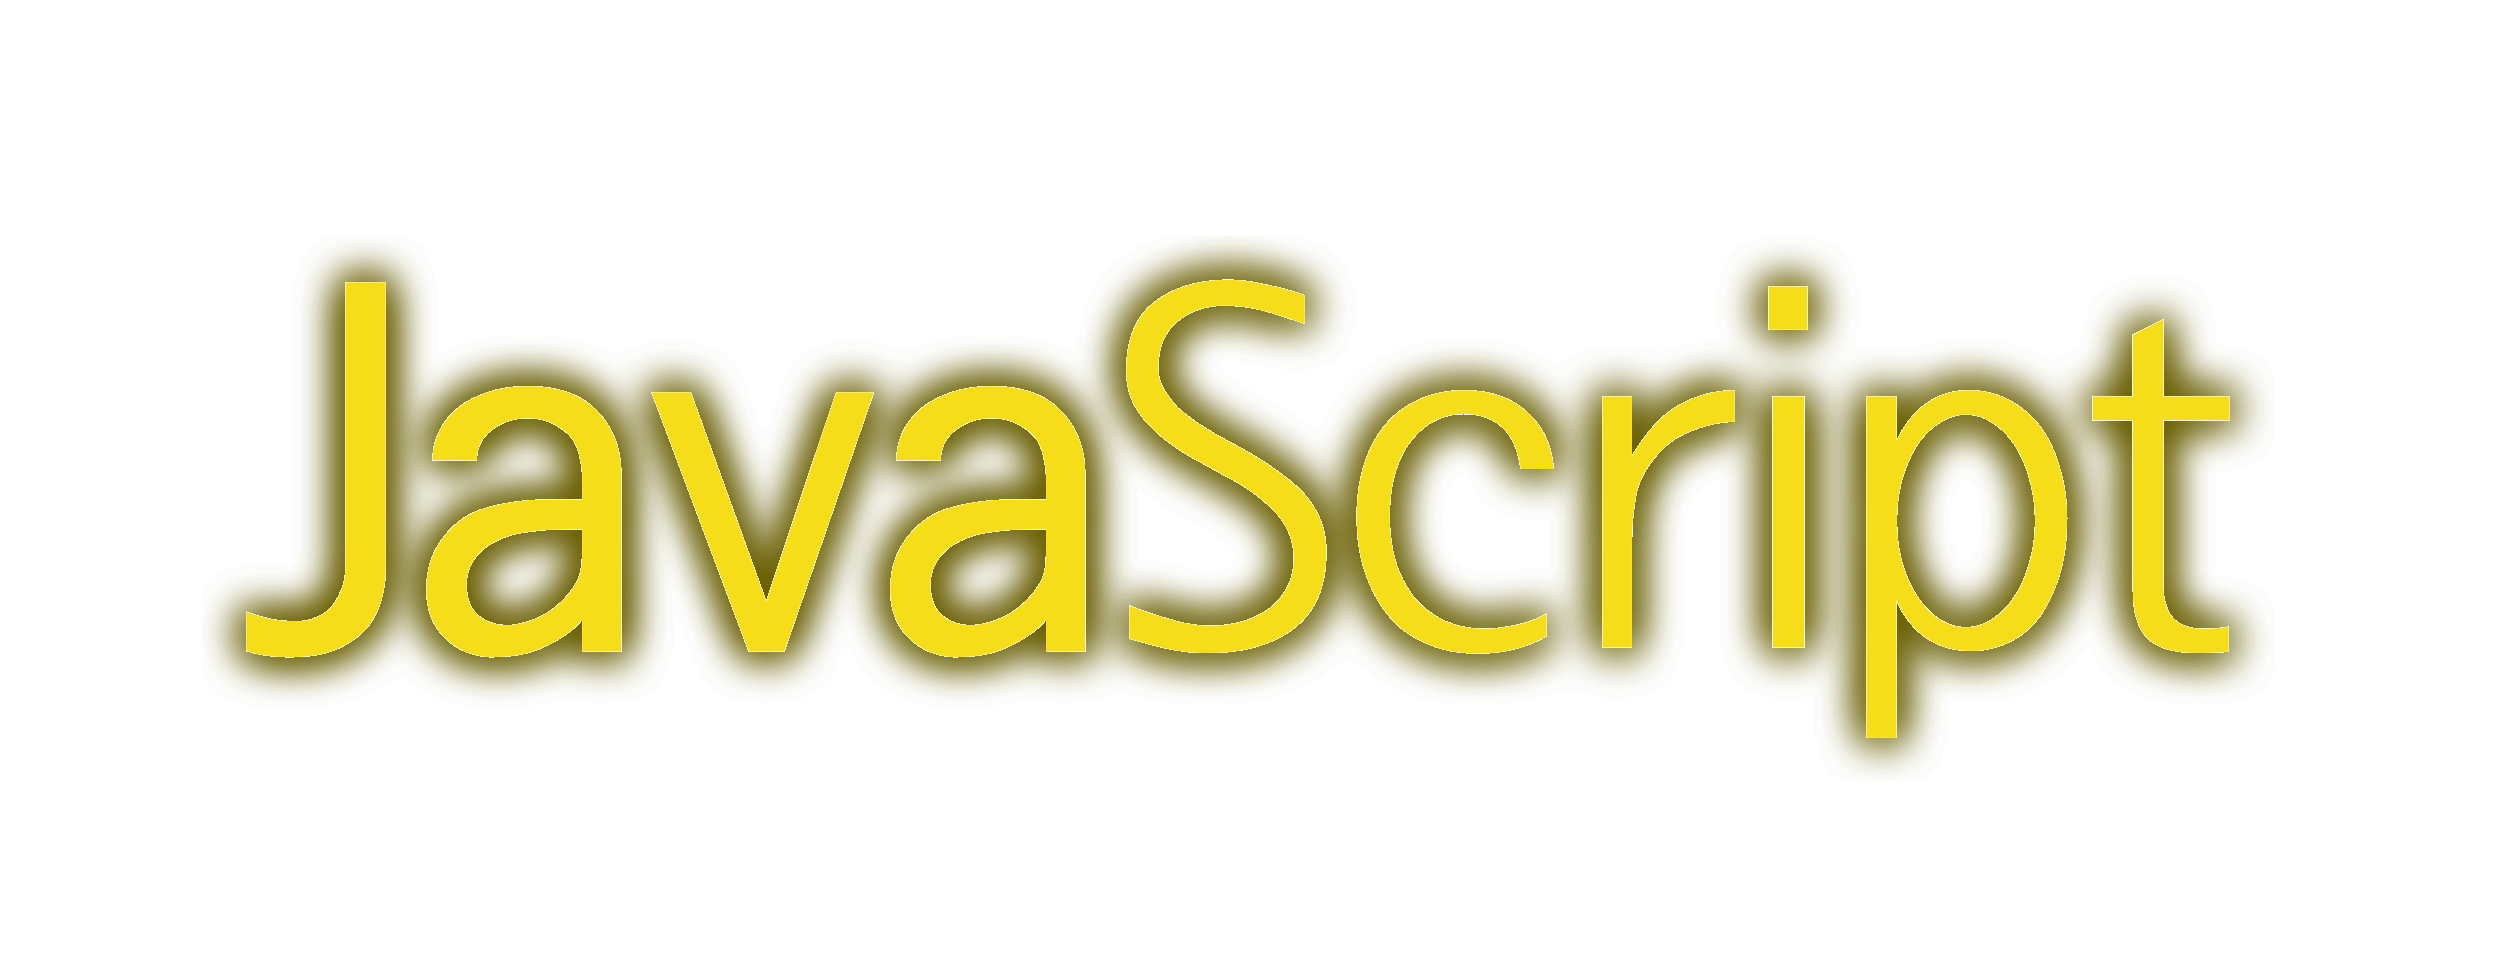
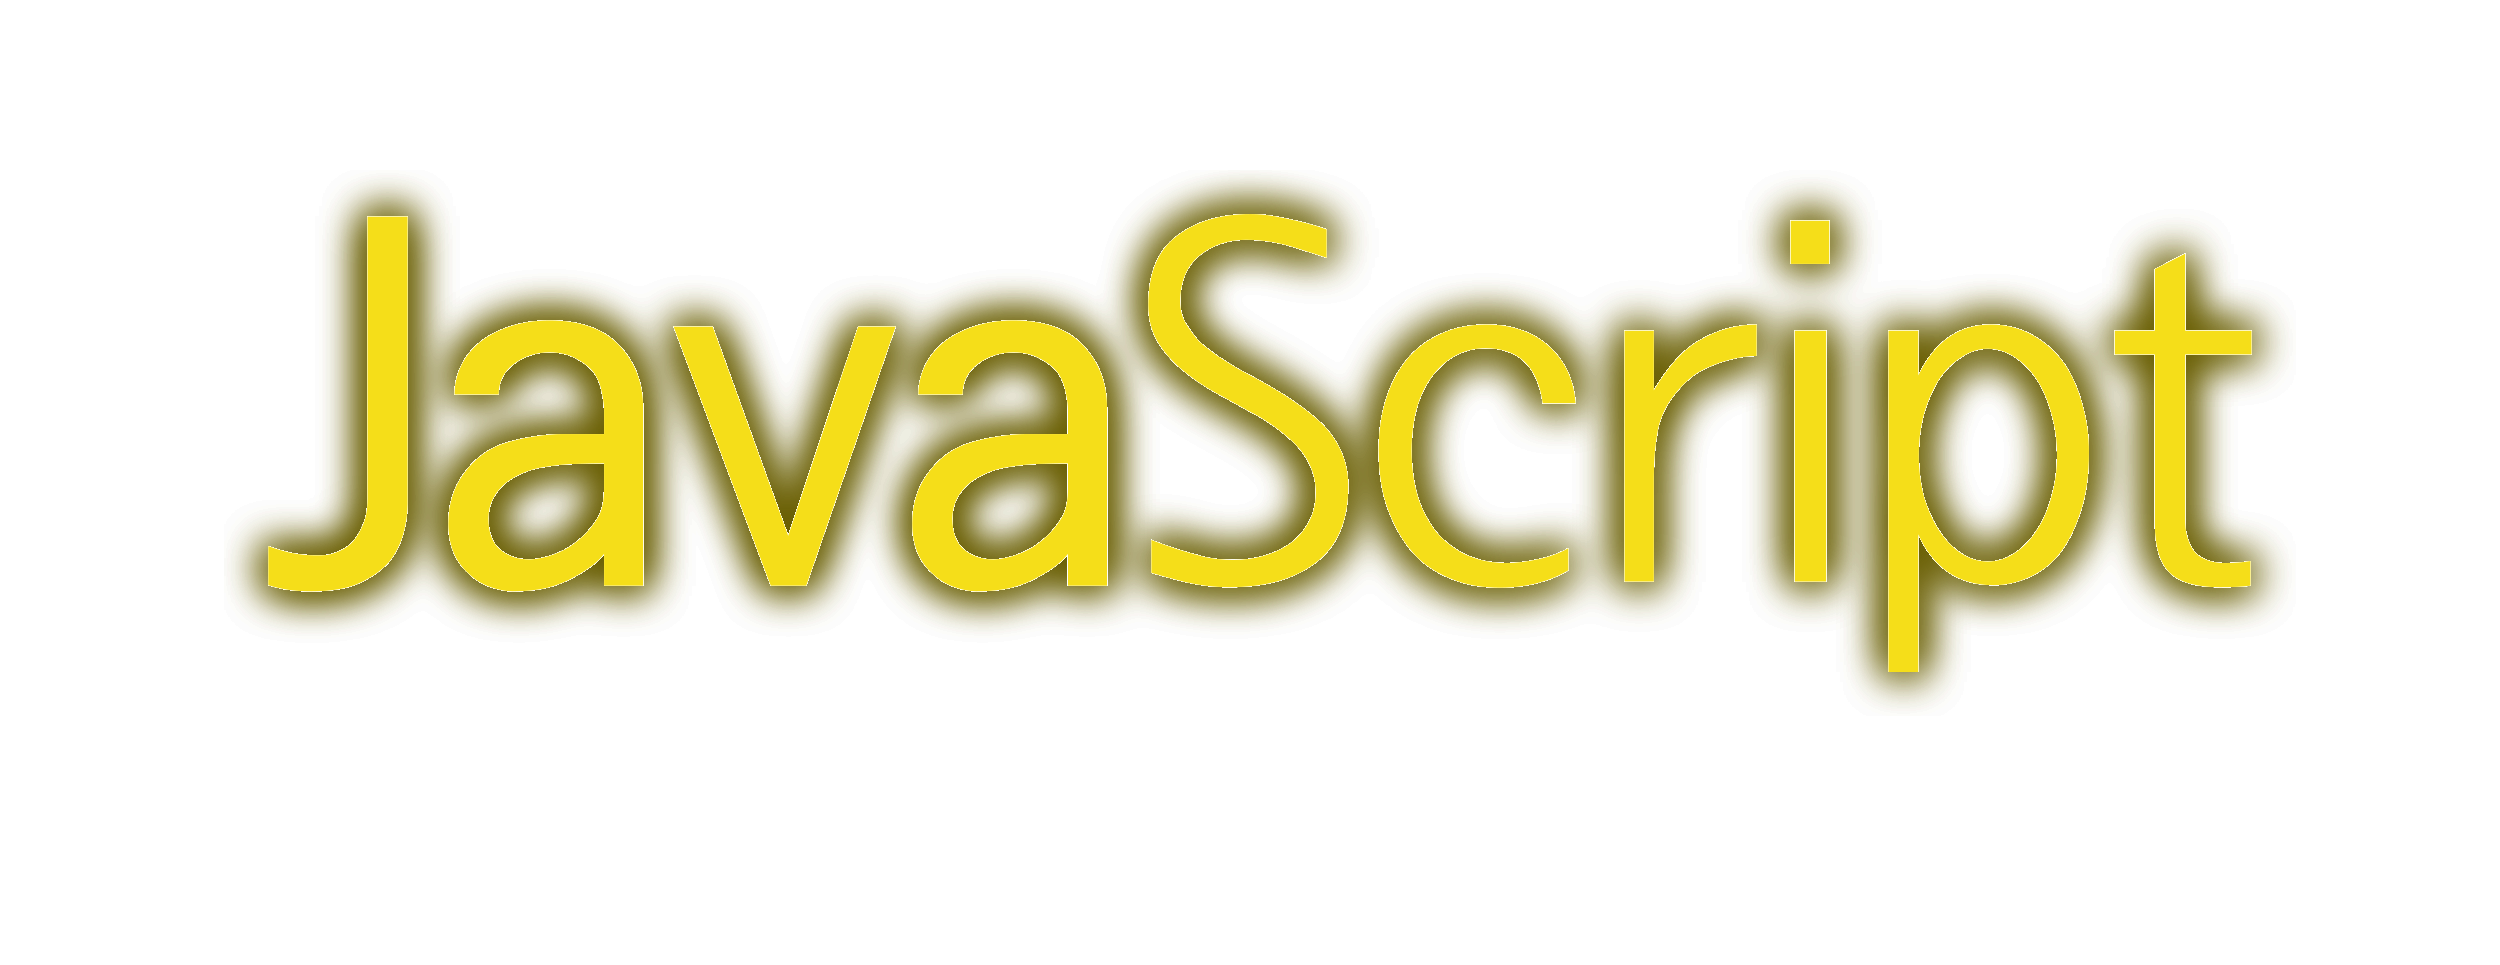
<svg xmlns="http://www.w3.org/2000/svg" width="57" height="22" viewBox="0 0 57 22" fill="none">
-   <g filter="url(#filter0_ddd_563_991)">
-     <path d="M8.793 12.99C8.793 13.217 8.758 13.451 8.688 13.693C8.617 13.935 8.508 14.146 8.359 14.326C8.188 14.513 7.965 14.67 7.691 14.795C7.418 14.92 7.055 14.982 6.602 14.982C6.406 14.982 6.23 14.97 6.074 14.947C5.918 14.924 5.766 14.888 5.617 14.842V13.951C5.758 14.006 5.926 14.056 6.121 14.103C6.316 14.142 6.5 14.162 6.672 14.162C6.711 14.162 6.758 14.162 6.812 14.162C6.867 14.162 6.922 14.158 6.977 14.15C7.062 14.134 7.156 14.103 7.258 14.056C7.367 14.009 7.465 13.939 7.551 13.845C7.637 13.744 7.711 13.619 7.773 13.47C7.844 13.314 7.879 13.115 7.879 12.873V6.439H8.793V12.99ZM14.163 14.853H13.273V14.127C13.148 14.299 12.929 14.47 12.617 14.642C12.429 14.752 12.218 14.838 11.984 14.9C11.757 14.955 11.492 14.982 11.187 14.982C11.031 14.982 10.855 14.947 10.659 14.877C10.472 14.806 10.312 14.705 10.179 14.572C10.031 14.439 9.917 14.279 9.839 14.092C9.761 13.896 9.722 13.678 9.722 13.435C9.722 12.998 9.839 12.619 10.074 12.299C10.308 11.978 10.593 11.756 10.929 11.631C11.156 11.553 11.398 11.494 11.656 11.455C11.913 11.416 12.14 11.396 12.335 11.396H13.273V10.845C13.273 10.744 13.257 10.619 13.226 10.47C13.203 10.314 13.148 10.166 13.062 10.025C12.968 9.892 12.831 9.779 12.652 9.685C12.48 9.584 12.273 9.533 12.031 9.533C11.718 9.533 11.445 9.623 11.21 9.802C10.984 9.974 10.87 10.205 10.87 10.494H9.863C9.863 10.283 9.906 10.08 9.992 9.885C10.078 9.689 10.206 9.513 10.378 9.357C10.558 9.193 10.792 9.06 11.081 8.959C11.37 8.857 11.687 8.806 12.031 8.806C12.734 8.806 13.265 8.998 13.624 9.381C13.984 9.763 14.163 10.236 14.163 10.799V14.853ZM13.273 12.627V12.064C13.101 12.064 12.902 12.068 12.675 12.076C12.449 12.076 12.171 12.103 11.843 12.158C11.546 12.213 11.281 12.326 11.046 12.498C10.773 12.724 10.636 12.998 10.636 13.318C10.636 13.646 10.726 13.884 10.906 14.033C11.085 14.181 11.308 14.256 11.574 14.256C11.675 14.256 11.816 14.232 11.995 14.185C12.175 14.131 12.335 14.06 12.476 13.974C12.773 13.779 12.999 13.541 13.156 13.259C13.234 13.103 13.273 12.892 13.273 12.627ZM19.921 8.947L17.882 14.853H17.073L14.858 8.947H15.749L17.471 13.717L19.065 8.947H19.921ZM24.74 14.853H23.85V14.127C23.725 14.299 23.506 14.47 23.193 14.642C23.006 14.752 22.795 14.838 22.561 14.9C22.334 14.955 22.068 14.982 21.764 14.982C21.608 14.982 21.432 14.947 21.236 14.877C21.049 14.806 20.889 14.705 20.756 14.572C20.608 14.439 20.494 14.279 20.416 14.092C20.338 13.896 20.299 13.678 20.299 13.435C20.299 12.998 20.416 12.619 20.651 12.299C20.885 11.978 21.17 11.756 21.506 11.631C21.733 11.553 21.975 11.494 22.233 11.455C22.49 11.416 22.717 11.396 22.912 11.396H23.85V10.845C23.85 10.744 23.834 10.619 23.803 10.47C23.779 10.314 23.725 10.166 23.639 10.025C23.545 9.892 23.408 9.779 23.229 9.685C23.057 9.584 22.85 9.533 22.608 9.533C22.295 9.533 22.022 9.623 21.787 9.802C21.561 9.974 21.447 10.205 21.447 10.494H20.439C20.439 10.283 20.483 10.08 20.568 9.885C20.654 9.689 20.783 9.513 20.955 9.357C21.135 9.193 21.369 9.06 21.658 8.959C21.947 8.857 22.264 8.806 22.608 8.806C23.311 8.806 23.842 8.998 24.201 9.381C24.561 9.763 24.74 10.236 24.74 10.799V14.853ZM23.85 12.627V12.064C23.678 12.064 23.479 12.068 23.252 12.076C23.026 12.076 22.748 12.103 22.42 12.158C22.123 12.213 21.858 12.326 21.623 12.498C21.35 12.724 21.213 12.998 21.213 13.318C21.213 13.646 21.303 13.884 21.483 14.033C21.662 14.181 21.885 14.256 22.151 14.256C22.252 14.256 22.393 14.232 22.572 14.185C22.752 14.131 22.912 14.06 23.053 13.974C23.35 13.779 23.576 13.541 23.733 13.259C23.811 13.103 23.85 12.892 23.85 12.627ZM30.24 12.58C30.24 13.369 29.994 13.951 29.501 14.326C29.017 14.701 28.357 14.888 27.521 14.888C27.201 14.888 26.869 14.849 26.525 14.771C26.189 14.685 25.931 14.615 25.751 14.56V13.81C25.861 13.857 26.068 13.931 26.372 14.033C26.552 14.088 26.747 14.142 26.958 14.197C27.177 14.244 27.396 14.267 27.615 14.267C27.849 14.267 28.068 14.24 28.271 14.185C28.482 14.131 28.673 14.049 28.845 13.939C29.025 13.83 29.177 13.674 29.302 13.47C29.435 13.259 29.501 13.013 29.501 12.732C29.501 12.271 29.31 11.869 28.927 11.525C28.622 11.252 28.302 11.033 27.966 10.869C27.732 10.736 27.478 10.595 27.204 10.447C26.939 10.299 26.689 10.127 26.454 9.931C26.22 9.736 26.033 9.521 25.892 9.287C25.751 9.045 25.681 8.767 25.681 8.455C25.681 7.736 25.896 7.213 26.326 6.885C26.763 6.549 27.326 6.381 28.013 6.381C28.185 6.381 28.361 6.396 28.541 6.427C28.72 6.459 28.892 6.494 29.056 6.533C29.353 6.603 29.583 6.67 29.747 6.732V7.377C29.708 7.361 29.49 7.291 29.091 7.166C28.693 7.033 28.298 6.967 27.908 6.967C27.494 6.967 27.138 7.088 26.841 7.33C26.552 7.572 26.408 7.924 26.408 8.385C26.408 8.564 26.451 8.728 26.537 8.877C26.63 9.025 26.732 9.162 26.841 9.287C26.974 9.404 27.119 9.517 27.275 9.627C27.431 9.728 27.587 9.826 27.744 9.92C28.298 10.209 28.708 10.447 28.974 10.634C29.24 10.814 29.462 10.99 29.642 11.162C30.041 11.568 30.24 12.041 30.24 12.58ZM35.423 10.693H34.673C34.563 9.857 34.13 9.439 33.372 9.439C32.888 9.439 32.485 9.646 32.165 10.06C31.845 10.474 31.684 11.049 31.684 11.783C31.684 11.955 31.696 12.134 31.72 12.322C31.743 12.509 31.786 12.701 31.848 12.896C31.927 13.123 32.04 13.342 32.188 13.553C32.337 13.756 32.544 13.935 32.809 14.092C32.903 14.146 33.04 14.201 33.219 14.256C33.407 14.31 33.622 14.338 33.864 14.338C34.052 14.338 34.278 14.31 34.544 14.256C34.817 14.201 35.056 14.115 35.259 13.998V14.502C34.985 14.666 34.677 14.779 34.333 14.842C33.997 14.904 33.653 14.916 33.302 14.877C32.997 14.845 32.7 14.759 32.411 14.619C32.122 14.478 31.891 14.306 31.72 14.103C31.493 13.853 31.305 13.533 31.157 13.142C31.009 12.752 30.934 12.295 30.934 11.771C30.934 11.342 30.989 10.955 31.098 10.611C31.208 10.259 31.364 9.959 31.567 9.709C31.77 9.459 32.024 9.263 32.329 9.123C32.641 8.974 32.997 8.9 33.395 8.9C33.692 8.9 33.958 8.943 34.192 9.029C34.427 9.107 34.638 9.232 34.825 9.404C35.184 9.732 35.384 10.162 35.423 10.693ZM39.551 9.615C39.356 9.615 39.141 9.646 38.906 9.709C38.672 9.771 38.449 9.861 38.238 9.978C38.035 10.103 37.844 10.283 37.664 10.517C37.484 10.744 37.363 11.002 37.301 11.291C37.238 11.634 37.207 11.994 37.207 12.369V14.759H36.539V9.041H37.207V10.4C37.543 9.838 37.895 9.455 38.262 9.252C38.668 9.017 39.098 8.9 39.551 8.9V9.615ZM41.207 7.517H40.328V6.533H41.207V7.517ZM41.136 14.759H40.421V9.041H41.136V14.759ZM47.128 11.818C47.128 12.31 47.069 12.744 46.952 13.119C46.835 13.494 46.686 13.806 46.507 14.056C46.319 14.314 46.085 14.509 45.804 14.642C45.522 14.775 45.237 14.842 44.948 14.842C44.55 14.842 44.202 14.74 43.905 14.537C43.616 14.326 43.393 14.041 43.237 13.681V16.822H42.557V9.041H43.237V10.06C43.612 9.287 44.163 8.9 44.889 8.9C45.241 8.9 45.561 8.982 45.85 9.146C46.139 9.31 46.378 9.525 46.565 9.791C46.745 10.056 46.882 10.365 46.975 10.717C47.077 11.068 47.128 11.435 47.128 11.818ZM46.401 11.877C46.401 11.541 46.358 11.224 46.272 10.928C46.194 10.631 46.081 10.369 45.932 10.142C45.792 9.931 45.624 9.763 45.429 9.638C45.241 9.513 45.038 9.451 44.819 9.451C44.608 9.451 44.405 9.517 44.21 9.65C44.014 9.775 43.847 9.943 43.706 10.154C43.565 10.381 43.452 10.642 43.366 10.939C43.288 11.228 43.249 11.541 43.249 11.877C43.249 12.213 43.288 12.529 43.366 12.826C43.452 13.115 43.565 13.369 43.706 13.588C43.847 13.806 44.014 13.982 44.21 14.115C44.405 14.24 44.608 14.303 44.819 14.303C45.038 14.303 45.241 14.24 45.429 14.115C45.624 13.99 45.792 13.818 45.932 13.599C46.081 13.381 46.194 13.123 46.272 12.826C46.358 12.529 46.401 12.213 46.401 11.877ZM50.834 9.58H49.322V12.896C49.322 13.076 49.322 13.248 49.322 13.412C49.322 13.576 49.358 13.74 49.428 13.904C49.49 14.053 49.592 14.162 49.733 14.232C49.873 14.303 50.041 14.338 50.237 14.338C50.447 14.338 50.639 14.322 50.811 14.291V14.853C50.639 14.877 50.404 14.888 50.108 14.888C49.584 14.888 49.205 14.779 48.971 14.56C48.744 14.334 48.631 13.963 48.631 13.447V9.58H47.717V9.041H48.631V7.635L49.322 7.283V9.041H50.834V9.58Z" fill="#F5DE19" />
+   <g filter="url(#filter0_ddd_579_957)">
+     <path d="M9.293 11.49C9.293 11.717 9.258 11.951 9.188 12.193C9.117 12.435 9.008 12.646 8.859 12.826C8.688 13.013 8.465 13.17 8.191 13.295C7.918 13.42 7.555 13.482 7.102 13.482C6.906 13.482 6.73 13.47 6.574 13.447C6.418 13.424 6.266 13.388 6.117 13.342V12.451C6.258 12.506 6.426 12.556 6.621 12.603C6.816 12.642 7 12.662 7.172 12.662C7.211 12.662 7.258 12.662 7.312 12.662C7.367 12.662 7.422 12.658 7.477 12.65C7.562 12.634 7.656 12.603 7.758 12.556C7.867 12.509 7.965 12.439 8.051 12.345C8.137 12.244 8.211 12.119 8.273 11.97C8.344 11.814 8.379 11.615 8.379 11.373V4.939H9.293V11.49Z" fill="#F5DE19" />
+     <path d="M14.663 13.353H13.773V12.627C13.648 12.799 13.429 12.97 13.117 13.142C12.929 13.252 12.718 13.338 12.484 13.4C12.257 13.455 11.992 13.482 11.687 13.482C11.531 13.482 11.355 13.447 11.159 13.377C10.972 13.306 10.812 13.205 10.679 13.072C10.531 12.939 10.417 12.779 10.339 12.592C10.261 12.396 10.222 12.178 10.222 11.935C10.222 11.498 10.339 11.119 10.574 10.799C10.808 10.478 11.093 10.256 11.429 10.131C11.656 10.053 11.898 9.994 12.156 9.955C12.413 9.916 12.64 9.896 12.835 9.896H13.773V9.345C13.773 9.244 13.757 9.119 13.726 8.97C13.703 8.814 13.648 8.666 13.562 8.525C13.468 8.392 13.331 8.279 13.152 8.185C12.98 8.084 12.773 8.033 12.531 8.033C12.218 8.033 11.945 8.123 11.71 8.302C11.484 8.474 11.37 8.705 11.37 8.994H10.363C10.363 8.783 10.406 8.58 10.492 8.385C10.578 8.189 10.706 8.013 10.878 7.857C11.058 7.693 11.292 7.56 11.581 7.459C11.87 7.357 12.187 7.306 12.531 7.306C13.234 7.306 13.765 7.498 14.124 7.881C14.484 8.263 14.663 8.736 14.663 9.299V13.353ZM13.773 11.127V10.564C13.601 10.564 13.402 10.568 13.175 10.576C12.949 10.576 12.671 10.603 12.343 10.658C12.046 10.713 11.781 10.826 11.546 10.998C11.273 11.224 11.136 11.498 11.136 11.818C11.136 12.146 11.226 12.384 11.406 12.533C11.585 12.681 11.808 12.756 12.074 12.756C12.175 12.756 12.316 12.732 12.495 12.685C12.675 12.631 12.835 12.56 12.976 12.474C13.273 12.279 13.499 12.041 13.656 11.759C13.734 11.603 13.773 11.392 13.773 11.127Z" fill="#F5DE19" />
+     <path d="M20.421 7.447L18.382 13.353H17.573L15.358 7.447H16.249L17.971 12.217L19.565 7.447H20.421Z" fill="#F5DE19" />
+     <path d="M25.24 13.353H24.35V12.627C24.225 12.799 24.006 12.97 23.693 13.142C23.506 13.252 23.295 13.338 23.061 13.4C22.834 13.455 22.568 13.482 22.264 13.482C22.108 13.482 21.932 13.447 21.736 13.377C21.549 13.306 21.389 13.205 21.256 13.072C21.108 12.939 20.994 12.779 20.916 12.592C20.838 12.396 20.799 12.178 20.799 11.935C20.799 11.498 20.916 11.119 21.151 10.799C21.385 10.478 21.67 10.256 22.006 10.131C22.233 10.053 22.475 9.994 22.733 9.955C22.99 9.916 23.217 9.896 23.412 9.896H24.35V9.345C24.35 9.244 24.334 9.119 24.303 8.97C24.279 8.814 24.225 8.666 24.139 8.525C24.045 8.392 23.908 8.279 23.729 8.185C23.557 8.084 23.35 8.033 23.108 8.033C22.795 8.033 22.522 8.123 22.287 8.302C22.061 8.474 21.947 8.705 21.947 8.994H20.939C20.939 8.783 20.983 8.58 21.068 8.385C21.154 8.189 21.283 8.013 21.455 7.857C21.635 7.693 21.869 7.56 22.158 7.459C22.447 7.357 22.764 7.306 23.108 7.306C23.811 7.306 24.342 7.498 24.701 7.881C25.061 8.263 25.24 8.736 25.24 9.299V13.353ZM24.35 11.127V10.564C24.178 10.564 23.979 10.568 23.752 10.576C23.526 10.576 23.248 10.603 22.92 10.658C22.623 10.713 22.358 10.826 22.123 10.998C21.85 11.224 21.713 11.498 21.713 11.818C21.713 12.146 21.803 12.384 21.983 12.533C22.162 12.681 22.385 12.756 22.651 12.756C22.752 12.756 22.893 12.732 23.072 12.685C23.252 12.631 23.412 12.56 23.553 12.474C23.85 12.279 24.076 12.041 24.233 11.759C24.311 11.603 24.35 11.392 24.35 11.127Z" fill="#F5DE19" />
+     <path d="M30.74 11.08C30.74 11.869 30.494 12.451 30.001 12.826C29.517 13.201 28.857 13.388 28.021 13.388C27.701 13.388 27.369 13.349 27.025 13.271C26.689 13.185 26.431 13.115 26.251 13.06V12.31C26.361 12.357 26.568 12.431 26.872 12.533C27.052 12.588 27.247 12.642 27.458 12.697C27.677 12.744 27.896 12.767 28.115 12.767C28.349 12.767 28.568 12.74 28.771 12.685C28.982 12.631 29.173 12.549 29.345 12.439C29.525 12.33 29.677 12.174 29.802 11.97C29.935 11.759 30.001 11.513 30.001 11.232C30.001 10.771 29.81 10.369 29.427 10.025C29.122 9.752 28.802 9.533 28.466 9.369C28.232 9.236 27.978 9.095 27.704 8.947C27.439 8.799 27.189 8.627 26.954 8.431C26.72 8.236 26.533 8.021 26.392 7.787C26.251 7.545 26.181 7.267 26.181 6.955C26.181 6.236 26.396 5.713 26.826 5.385C27.263 5.049 27.826 4.881 28.513 4.881C28.685 4.881 28.861 4.896 29.041 4.927C29.22 4.959 29.392 4.994 29.556 5.033C29.853 5.103 30.083 5.17 30.247 5.232V5.877C30.208 5.861 29.99 5.791 29.591 5.666C29.193 5.533 28.798 5.467 28.408 5.467C27.994 5.467 27.638 5.588 27.341 5.83C27.052 6.072 26.908 6.424 26.908 6.885C26.908 7.064 26.951 7.228 27.037 7.377C27.13 7.525 27.232 7.662 27.341 7.787C27.474 7.904 27.619 8.017 27.775 8.127C27.931 8.228 28.087 8.326 28.244 8.42C28.798 8.709 29.208 8.947 29.474 9.135C29.74 9.314 29.962 9.49 30.142 9.662C30.541 10.068 30.74 10.541 30.74 11.08Z" fill="#F5DE19" />
+     <path d="M35.923 9.193H35.173C35.063 8.357 34.63 7.939 33.872 7.939C33.388 7.939 32.985 8.146 32.665 8.56C32.344 8.974 32.184 9.549 32.184 10.283C32.184 10.455 32.196 10.634 32.219 10.822C32.243 11.009 32.286 11.201 32.348 11.396C32.427 11.623 32.54 11.842 32.688 12.053C32.837 12.256 33.044 12.435 33.309 12.592C33.403 12.646 33.54 12.701 33.719 12.756C33.907 12.81 34.122 12.838 34.364 12.838C34.552 12.838 34.778 12.81 35.044 12.756C35.317 12.701 35.556 12.615 35.759 12.498V13.002C35.485 13.166 35.177 13.279 34.833 13.342C34.497 13.404 34.153 13.416 33.802 13.377C33.497 13.345 33.2 13.259 32.911 13.119C32.622 12.978 32.391 12.806 32.219 12.603C31.993 12.353 31.805 12.033 31.657 11.642C31.509 11.252 31.434 10.795 31.434 10.271C31.434 9.842 31.489 9.455 31.598 9.111C31.708 8.76 31.864 8.459 32.067 8.209C32.27 7.959 32.524 7.763 32.829 7.623C33.141 7.474 33.497 7.4 33.895 7.4C34.192 7.4 34.458 7.443 34.692 7.529C34.927 7.607 35.138 7.732 35.325 7.904C35.684 8.232 35.884 8.662 35.923 9.193Z" fill="#F5DE19" />
+     <path d="M40.051 8.115C39.856 8.115 39.641 8.146 39.406 8.209C39.172 8.271 38.949 8.361 38.738 8.478C38.535 8.603 38.344 8.783 38.164 9.017C37.984 9.244 37.863 9.502 37.801 9.791C37.738 10.134 37.707 10.494 37.707 10.869V13.259H37.039V7.541H37.707V8.9C38.043 8.338 38.395 7.955 38.762 7.752C39.168 7.517 39.598 7.4 40.051 7.4V8.115Z" fill="#F5DE19" />
+     <path d="M41.707 6.017H40.828V5.033H41.707V6.017ZM41.636 13.259H40.921V7.541H41.636V13.259Z" fill="#F5DE19" />
+     <path d="M47.628 10.318C47.628 10.81 47.569 11.244 47.452 11.619C47.335 11.994 47.186 12.306 47.007 12.556C46.819 12.814 46.585 13.009 46.304 13.142C46.022 13.275 45.737 13.342 45.448 13.342C45.05 13.342 44.702 13.24 44.405 13.037C44.116 12.826 43.893 12.541 43.737 12.181V15.322H43.057V7.541H43.737V8.56C44.112 7.787 44.663 7.4 45.389 7.4C45.741 7.4 46.061 7.482 46.35 7.646C46.639 7.81 46.878 8.025 47.065 8.291C47.245 8.556 47.382 8.865 47.475 9.217C47.577 9.568 47.628 9.935 47.628 10.318ZM46.901 10.377C46.901 10.041 46.858 9.724 46.772 9.427C46.694 9.131 46.581 8.869 46.432 8.642C46.292 8.431 46.124 8.263 45.929 8.138C45.741 8.013 45.538 7.951 45.319 7.951C45.108 7.951 44.905 8.017 44.71 8.15C44.514 8.275 44.347 8.443 44.206 8.654C44.065 8.881 43.952 9.142 43.866 9.439C43.788 9.728 43.749 10.041 43.749 10.377C43.749 10.713 43.788 11.029 43.866 11.326C43.952 11.615 44.065 11.869 44.206 12.088C44.347 12.306 44.514 12.482 44.71 12.615C44.905 12.74 45.108 12.803 45.319 12.803C45.538 12.803 45.741 12.74 45.929 12.615C46.124 12.49 46.292 12.318 46.432 12.099C46.581 11.881 46.694 11.623 46.772 11.326C46.858 11.029 46.901 10.713 46.901 10.377Z" fill="#F5DE19" />
+     <path d="M51.334 8.08H49.822V11.396C49.822 11.576 49.822 11.748 49.822 11.912C49.822 12.076 49.858 12.24 49.928 12.404C49.99 12.553 50.092 12.662 50.233 12.732C50.373 12.803 50.541 12.838 50.737 12.838C50.947 12.838 51.139 12.822 51.311 12.791V13.353C51.139 13.377 50.904 13.388 50.608 13.388C50.084 13.388 49.705 13.279 49.471 13.06C49.244 12.834 49.131 12.463 49.131 11.947V8.08H48.217V7.541H49.131V6.135L49.822 5.783V7.541H51.334V8.08Z" fill="#F5DE19" />
  </g>
  <defs>
-     <filter id="filter0_ddd_563_991" x="4.617" y="5.381" width="47.217" height="12.441" filterUnits="userSpaceOnUse" color-interpolation-filters="sRGB">
+     <filter id="filter0_ddd_579_957" x="5.117" y="3.881" width="47.217" height="12.441" filterUnits="userSpaceOnUse" color-interpolation-filters="sRGB">
      <feFlood flood-opacity="0" result="BackgroundImageFix" />
      <feColorMatrix in="SourceAlpha" type="matrix" values="0 0 0 0 0 0 0 0 0 0 0 0 0 0 0 0 0 0 127 0" result="hardAlpha" />
      <feOffset />
      <feGaussianBlur stdDeviation="0.5" />
      <feComposite in2="hardAlpha" operator="out" />
      <feColorMatrix type="matrix" values="0 0 0 0 0.408 0 0 0 0 0.365 0 0 0 0 0 0 0 0 1 0" />
-       <feBlend mode="normal" in2="BackgroundImageFix" result="effect1_dropShadow_563_991" />
+       <feBlend mode="normal" in2="BackgroundImageFix" result="effect1_dropShadow_579_957" />
      <feColorMatrix in="SourceAlpha" type="matrix" values="0 0 0 0 0 0 0 0 0 0 0 0 0 0 0 0 0 0 127 0" result="hardAlpha" />
      <feOffset />
      <feGaussianBlur stdDeviation="0.5" />
      <feComposite in2="hardAlpha" operator="out" />
      <feColorMatrix type="matrix" values="0 0 0 0 0.408 0 0 0 0 0.365 0 0 0 0 0 0 0 0 1 0" />
-       <feBlend mode="normal" in2="effect1_dropShadow_563_991" result="effect2_dropShadow_563_991" />
+       <feBlend mode="normal" in2="effect1_dropShadow_579_957" result="effect2_dropShadow_579_957" />
      <feColorMatrix in="SourceAlpha" type="matrix" values="0 0 0 0 0 0 0 0 0 0 0 0 0 0 0 0 0 0 127 0" result="hardAlpha" />
      <feOffset />
      <feGaussianBlur stdDeviation="0.5" />
      <feComposite in2="hardAlpha" operator="out" />
      <feColorMatrix type="matrix" values="0 0 0 0 0.408 0 0 0 0 0.365 0 0 0 0 0 0 0 0 1 0" />
-       <feBlend mode="normal" in2="effect2_dropShadow_563_991" result="effect3_dropShadow_563_991" />
-       <feBlend mode="normal" in="SourceGraphic" in2="effect3_dropShadow_563_991" result="shape" />
+       <feBlend mode="normal" in2="effect2_dropShadow_579_957" result="effect3_dropShadow_579_957" />
+       <feBlend mode="normal" in="SourceGraphic" in2="effect3_dropShadow_579_957" result="shape" />
    </filter>
  </defs>
</svg>
